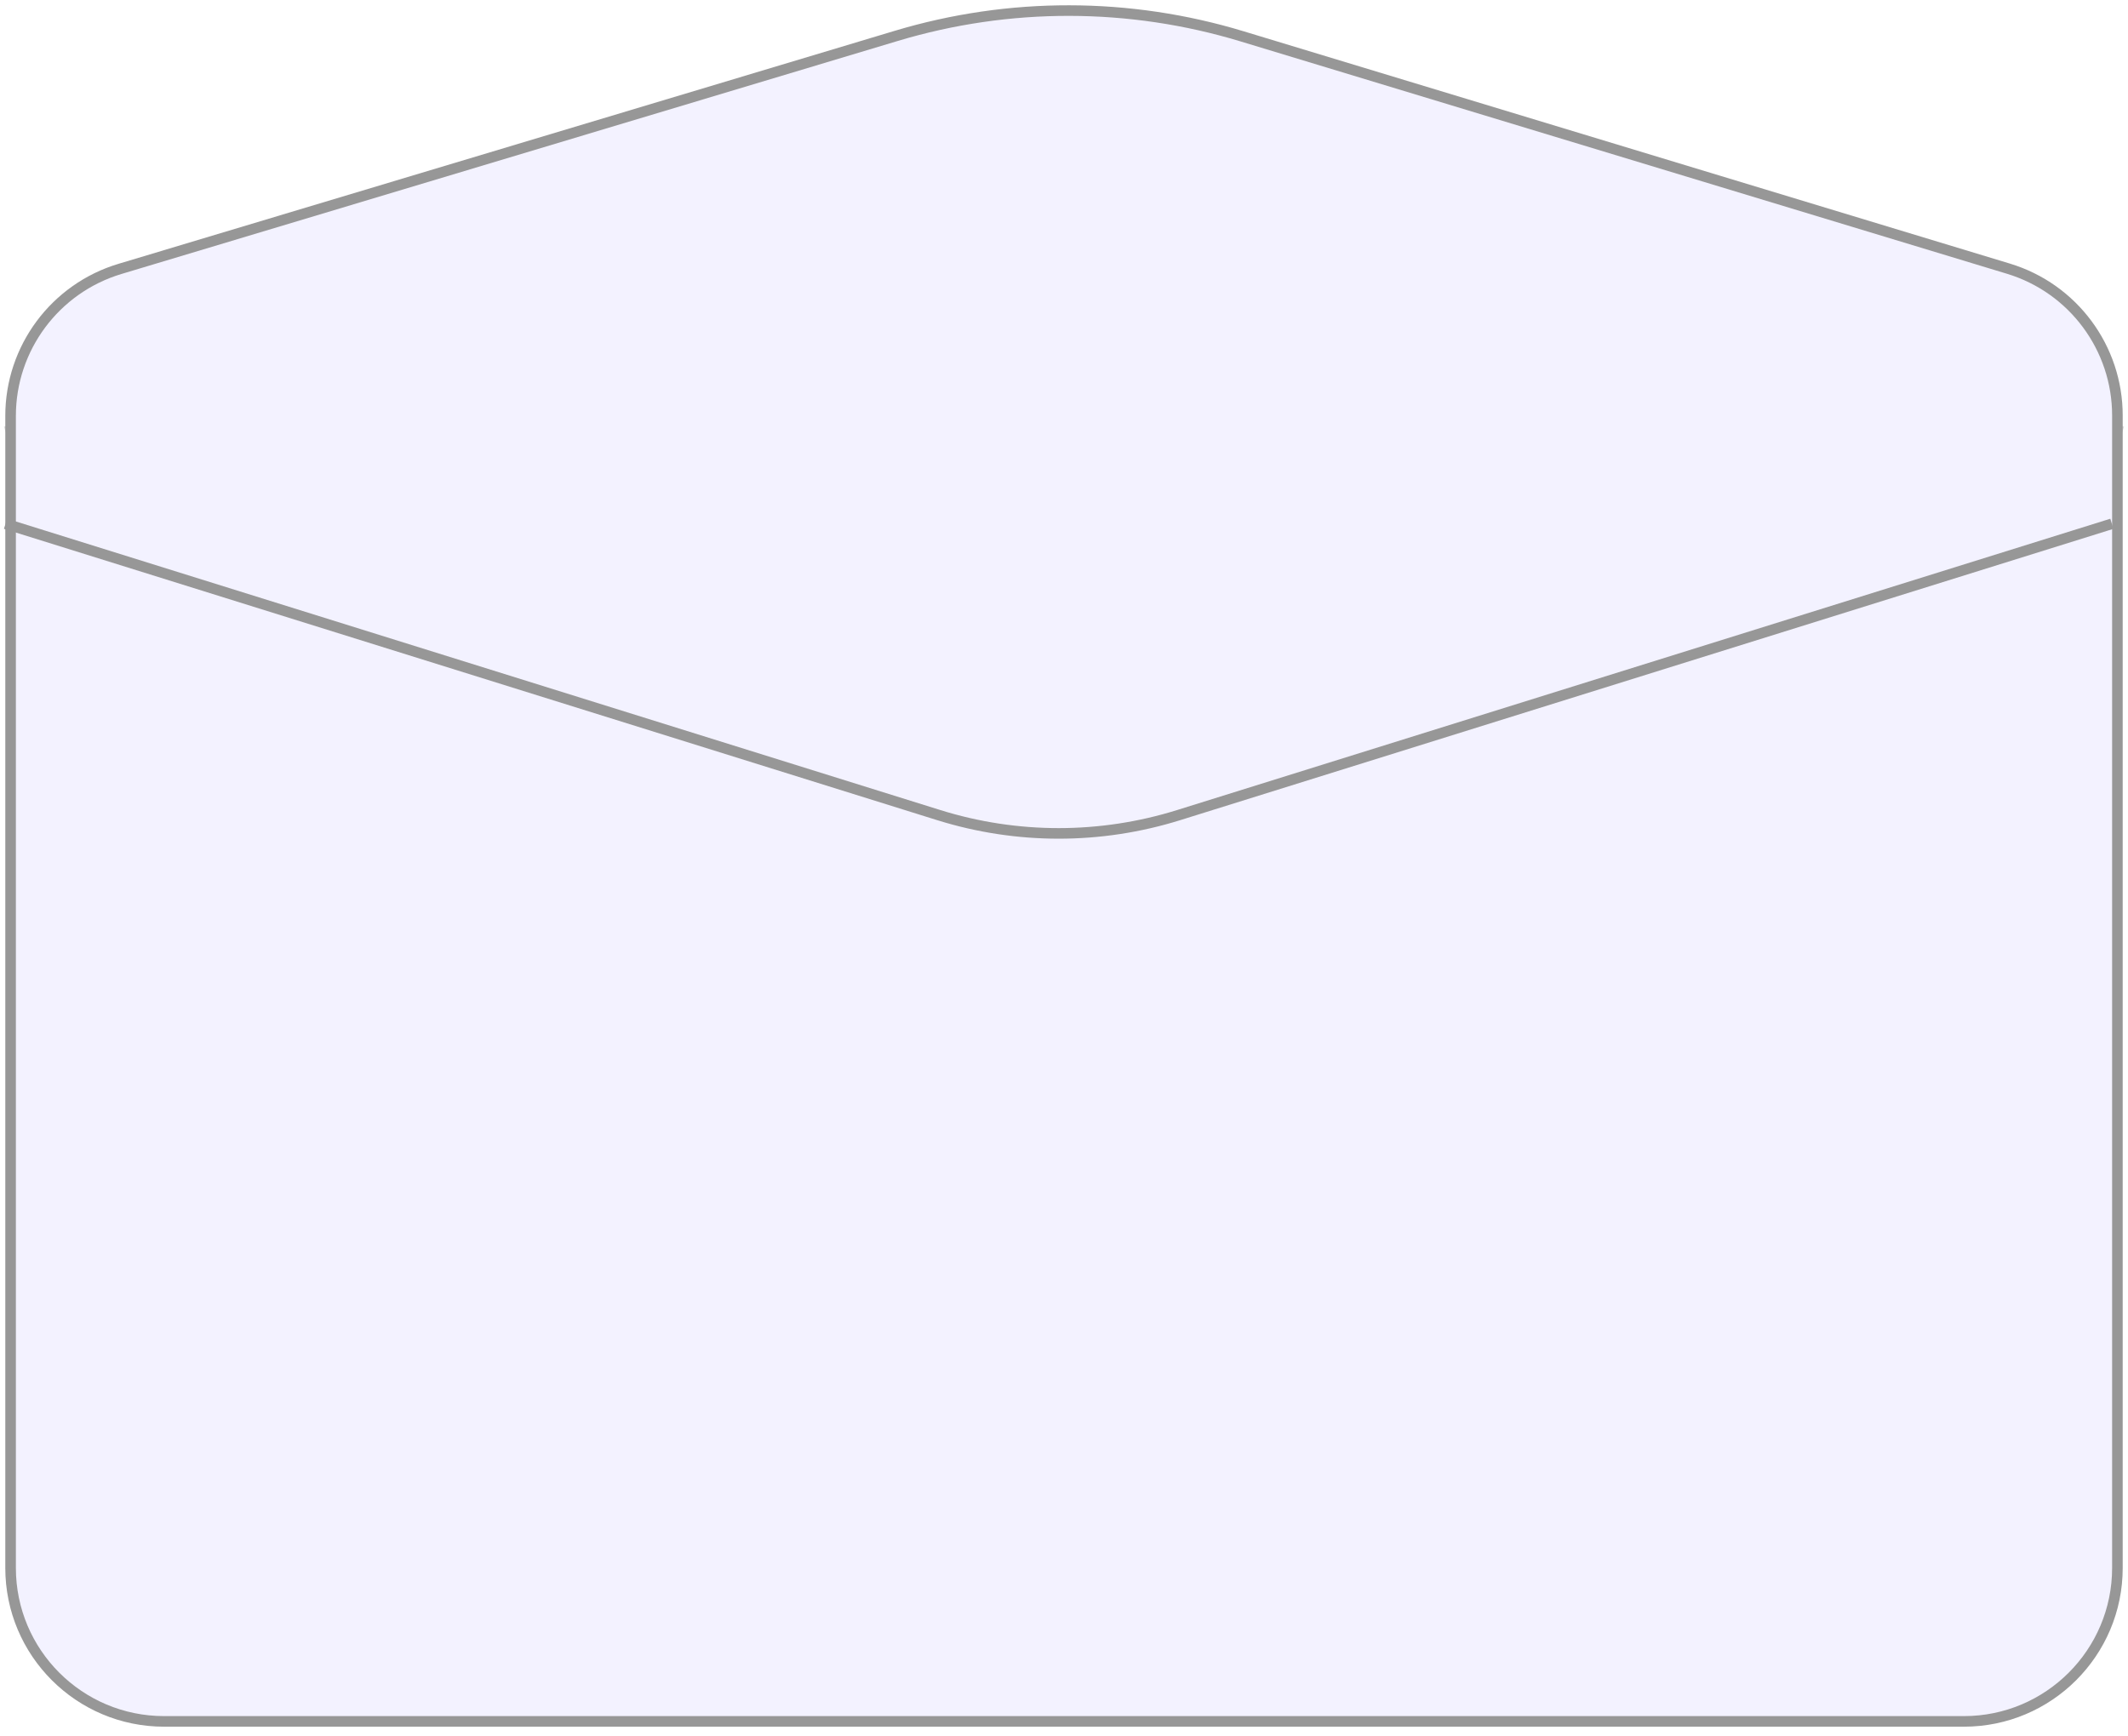
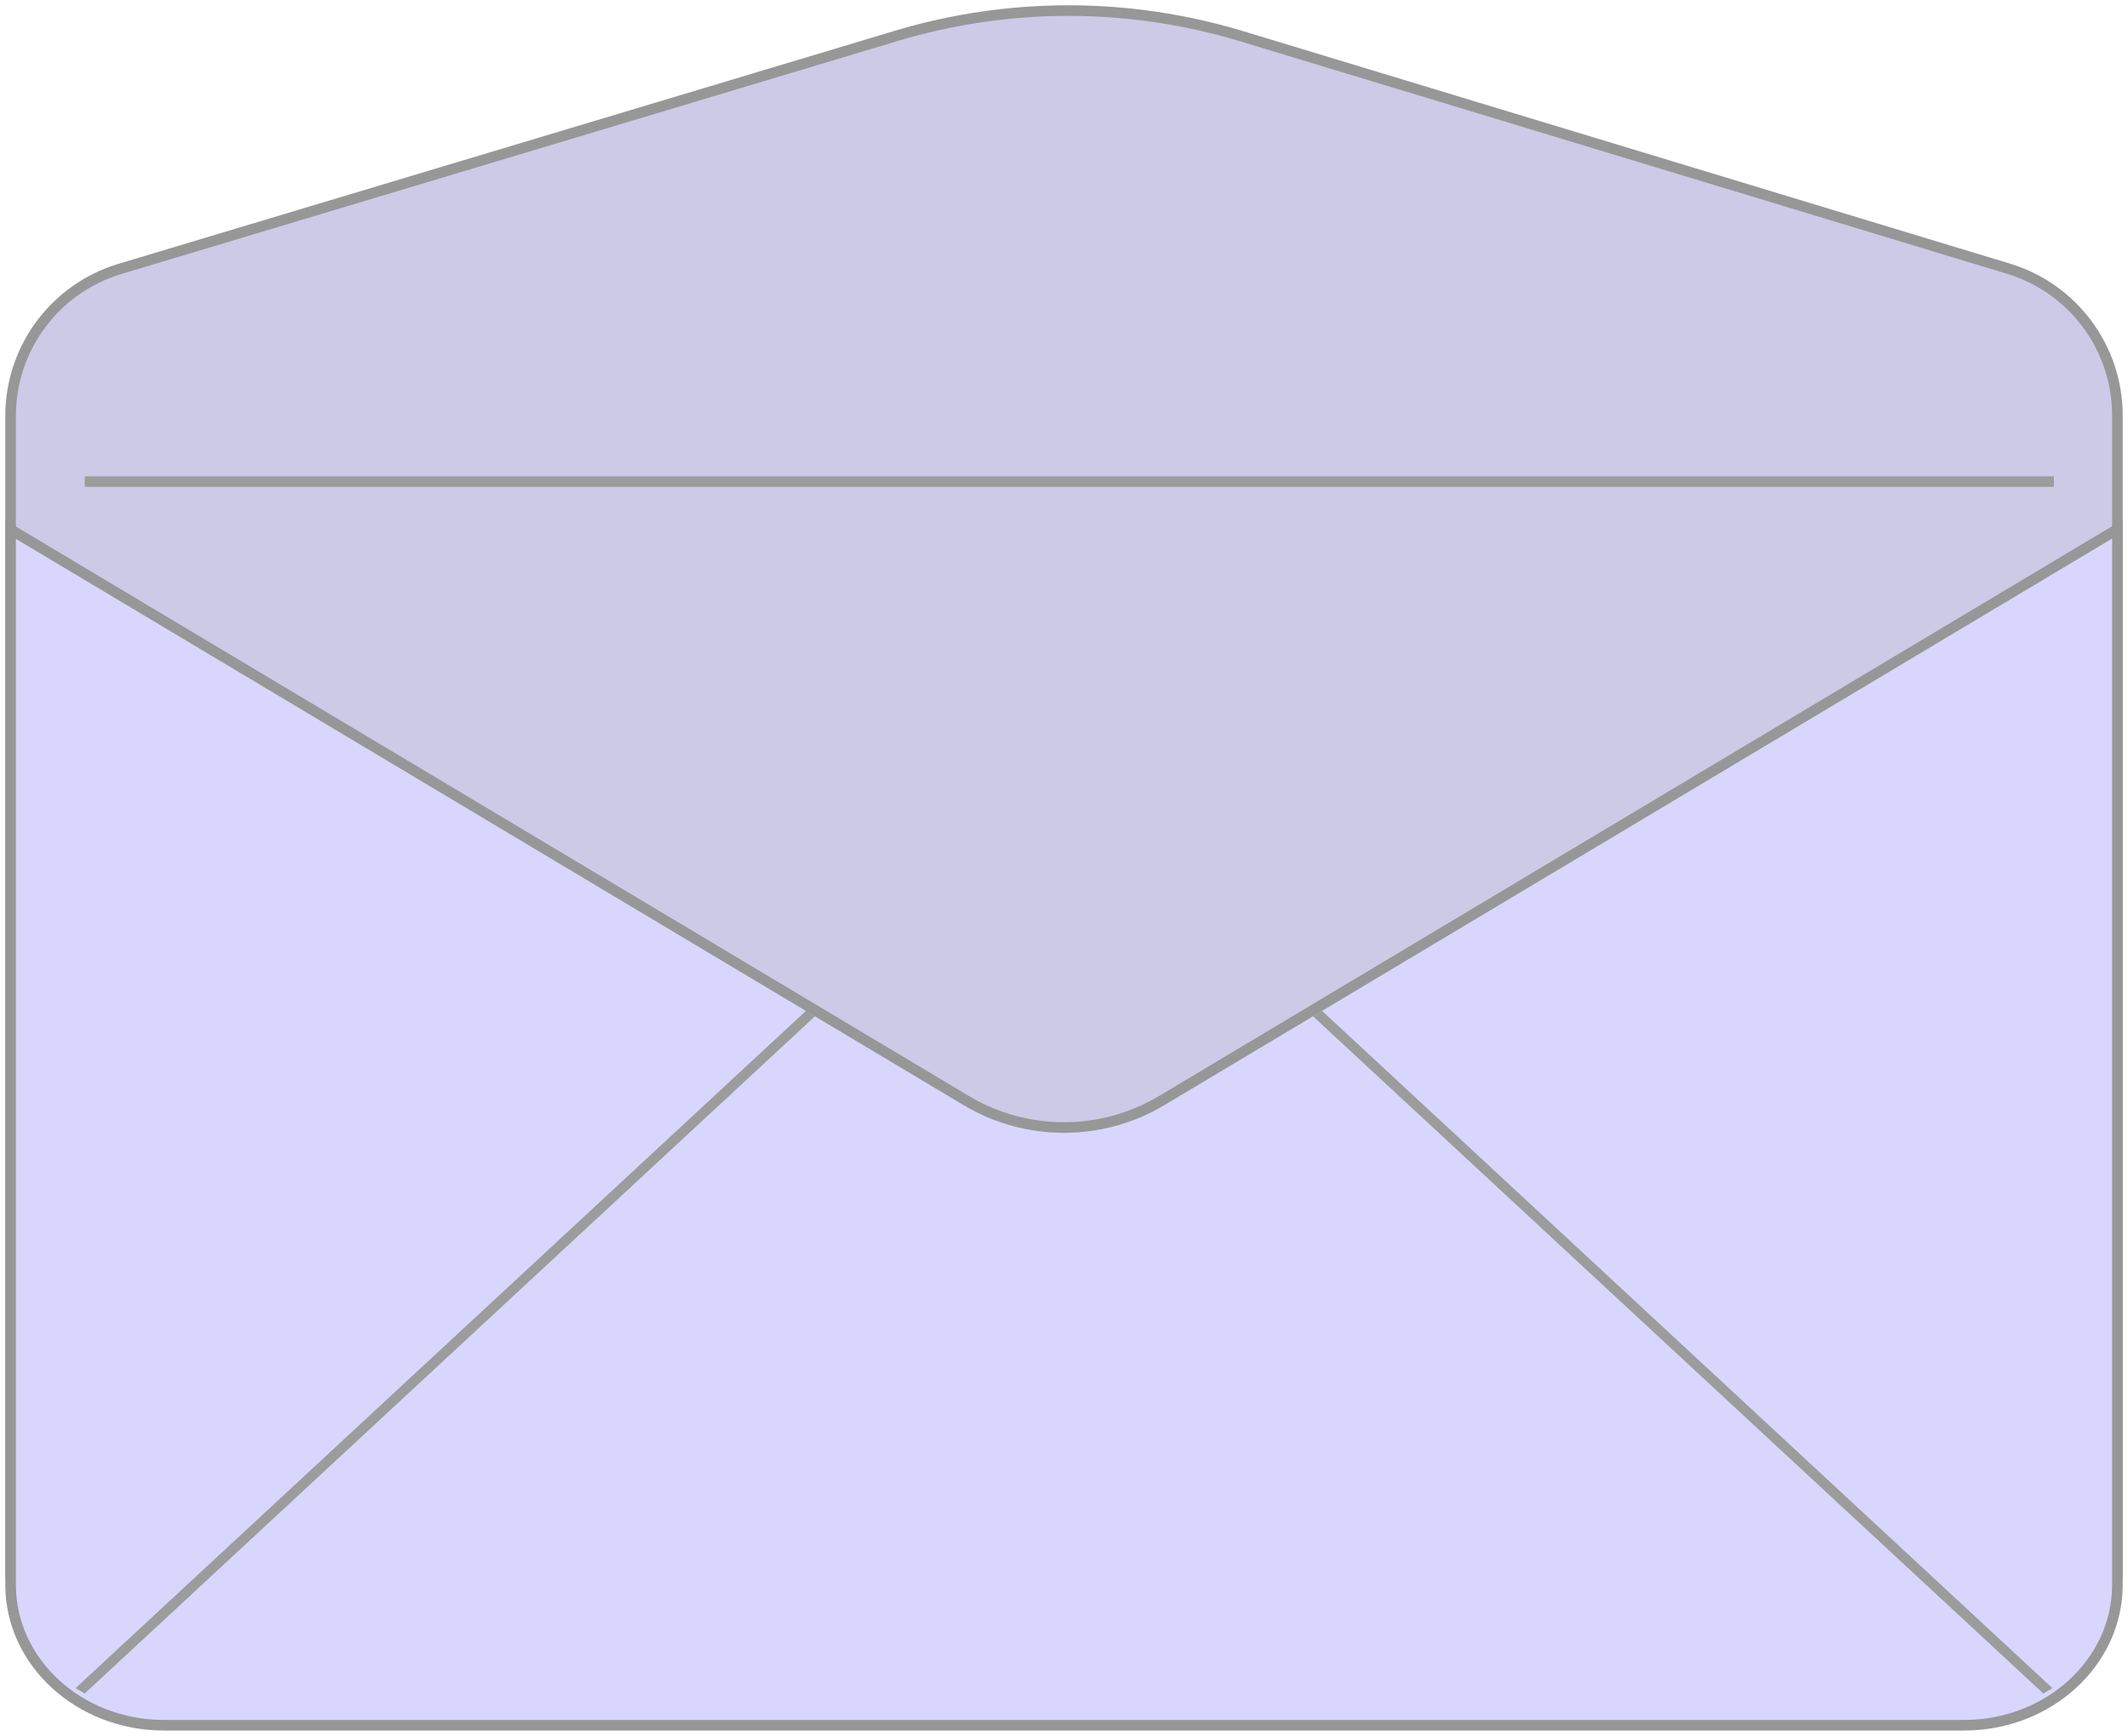
- <svg xmlns="http://www.w3.org/2000/svg" width="201px" height="164px" viewBox="0 0 201 164" version="1.1">
-   <g id="Page-1" stroke="none" stroke-width="1" fill="none" fill-rule="evenodd">
-     <g id="Artboard" transform="translate(-510, -766)">
-       <g id="mail-back" transform="translate(511, 767)">
-         <path d="M0,39.636 L83.81,13.111 C94.02,9.88 104.98,9.88 115.19,13.111 L199,39.636 L199,39.636" id="main-line-top" stroke="#DCDCDC" stroke-linecap="square" />
-         <path d="M83.671,2.386 C94.319,-0.811 105.675,-0.795 116.314,2.432 L116.314,2.432 L188.708,24.385 C191.764,25.312 194.337,27.184 196.146,29.623 C197.955,32.062 199,35.068 199,38.261 L199,38.261 L199,147.136 C199,151.14 197.377,154.765 194.753,157.389 C192.129,160.013 188.504,161.636 184.5,161.636 L184.5,161.636 L14.5,161.636 C10.496,161.636 6.871,160.013 4.247,157.389 C1.623,154.765 0,151.14 0,147.136 L0,147.136 L0,38.293 C0,35.092 1.05,32.081 2.866,29.639 C4.682,27.198 7.265,25.326 10.33,24.406 L10.33,24.406 L83.671,2.386 Z" id="main-frame" stroke="#979797" fill="#F3F2FF" />
-         <path d="M0,48.636 L87.674,76.012 C95.049,78.315 102.951,78.315 110.326,76.012 L198,48.636 L198,48.636" id="mail-line-bottom" stroke="#979797" stroke-linecap="square" />
-       </g>
-     </g>
-   </g>
+ <svg xmlns="http://www.w3.org/2000/svg" width="201" height="164" viewBox="0 0 201 164" fill="none">
+   <path fill-rule="evenodd" clip-rule="evenodd" d="M84.671 3.386C95.319 0.189 106.675 0.205 117.314 3.432L189.708 25.385C192.764 26.312 195.337 28.184 197.146 30.623C198.955 33.062 200 36.068 200 39.261V148.136C200 152.14 198.377 155.765 195.753 158.389C193.129 161.013 189.504 162.636 185.5 162.636H15.5C11.496 162.636 7.871 161.013 5.247 158.389C2.623 155.765 1 152.14 1 148.136V39.294C1 36.092 2.05 33.081 3.866 30.639C5.682 28.198 8.265 26.326 11.33 25.406L84.671 3.386Z" fill="#CCCAE7" stroke="#979797" />
+   <path fill-rule="evenodd" clip-rule="evenodd" d="M200 50V149.719C200 153.387 198.377 156.707 195.753 159.11C193.129 161.514 189.504 163 185.5 163H15.5C11.496 163 7.871 161.514 5.247 159.11C2.623 156.707 1 153.387 1 149.719V50.029L91.263 103.979C96.951 107.379 104.048 107.378 109.736 103.977L200 50Z" fill="#D9D6FD" stroke="#979797" />
+   <line y1="-0.5" x2="94.112" y2="-0.5" transform="matrix(0.733172 -0.680044 0.863742 0.503935 8 160)" stroke="#9C9C9C" />
+   <line y1="-0.5" x2="94.112" y2="-0.5" transform="matrix(-0.733172 -0.680044 -0.863742 0.503935 193 160)" stroke="#9C9C9C" />
+   <line x1="8" y1="45.5" x2="194" y2="45.5" stroke="#9C9C9C" />
</svg>
